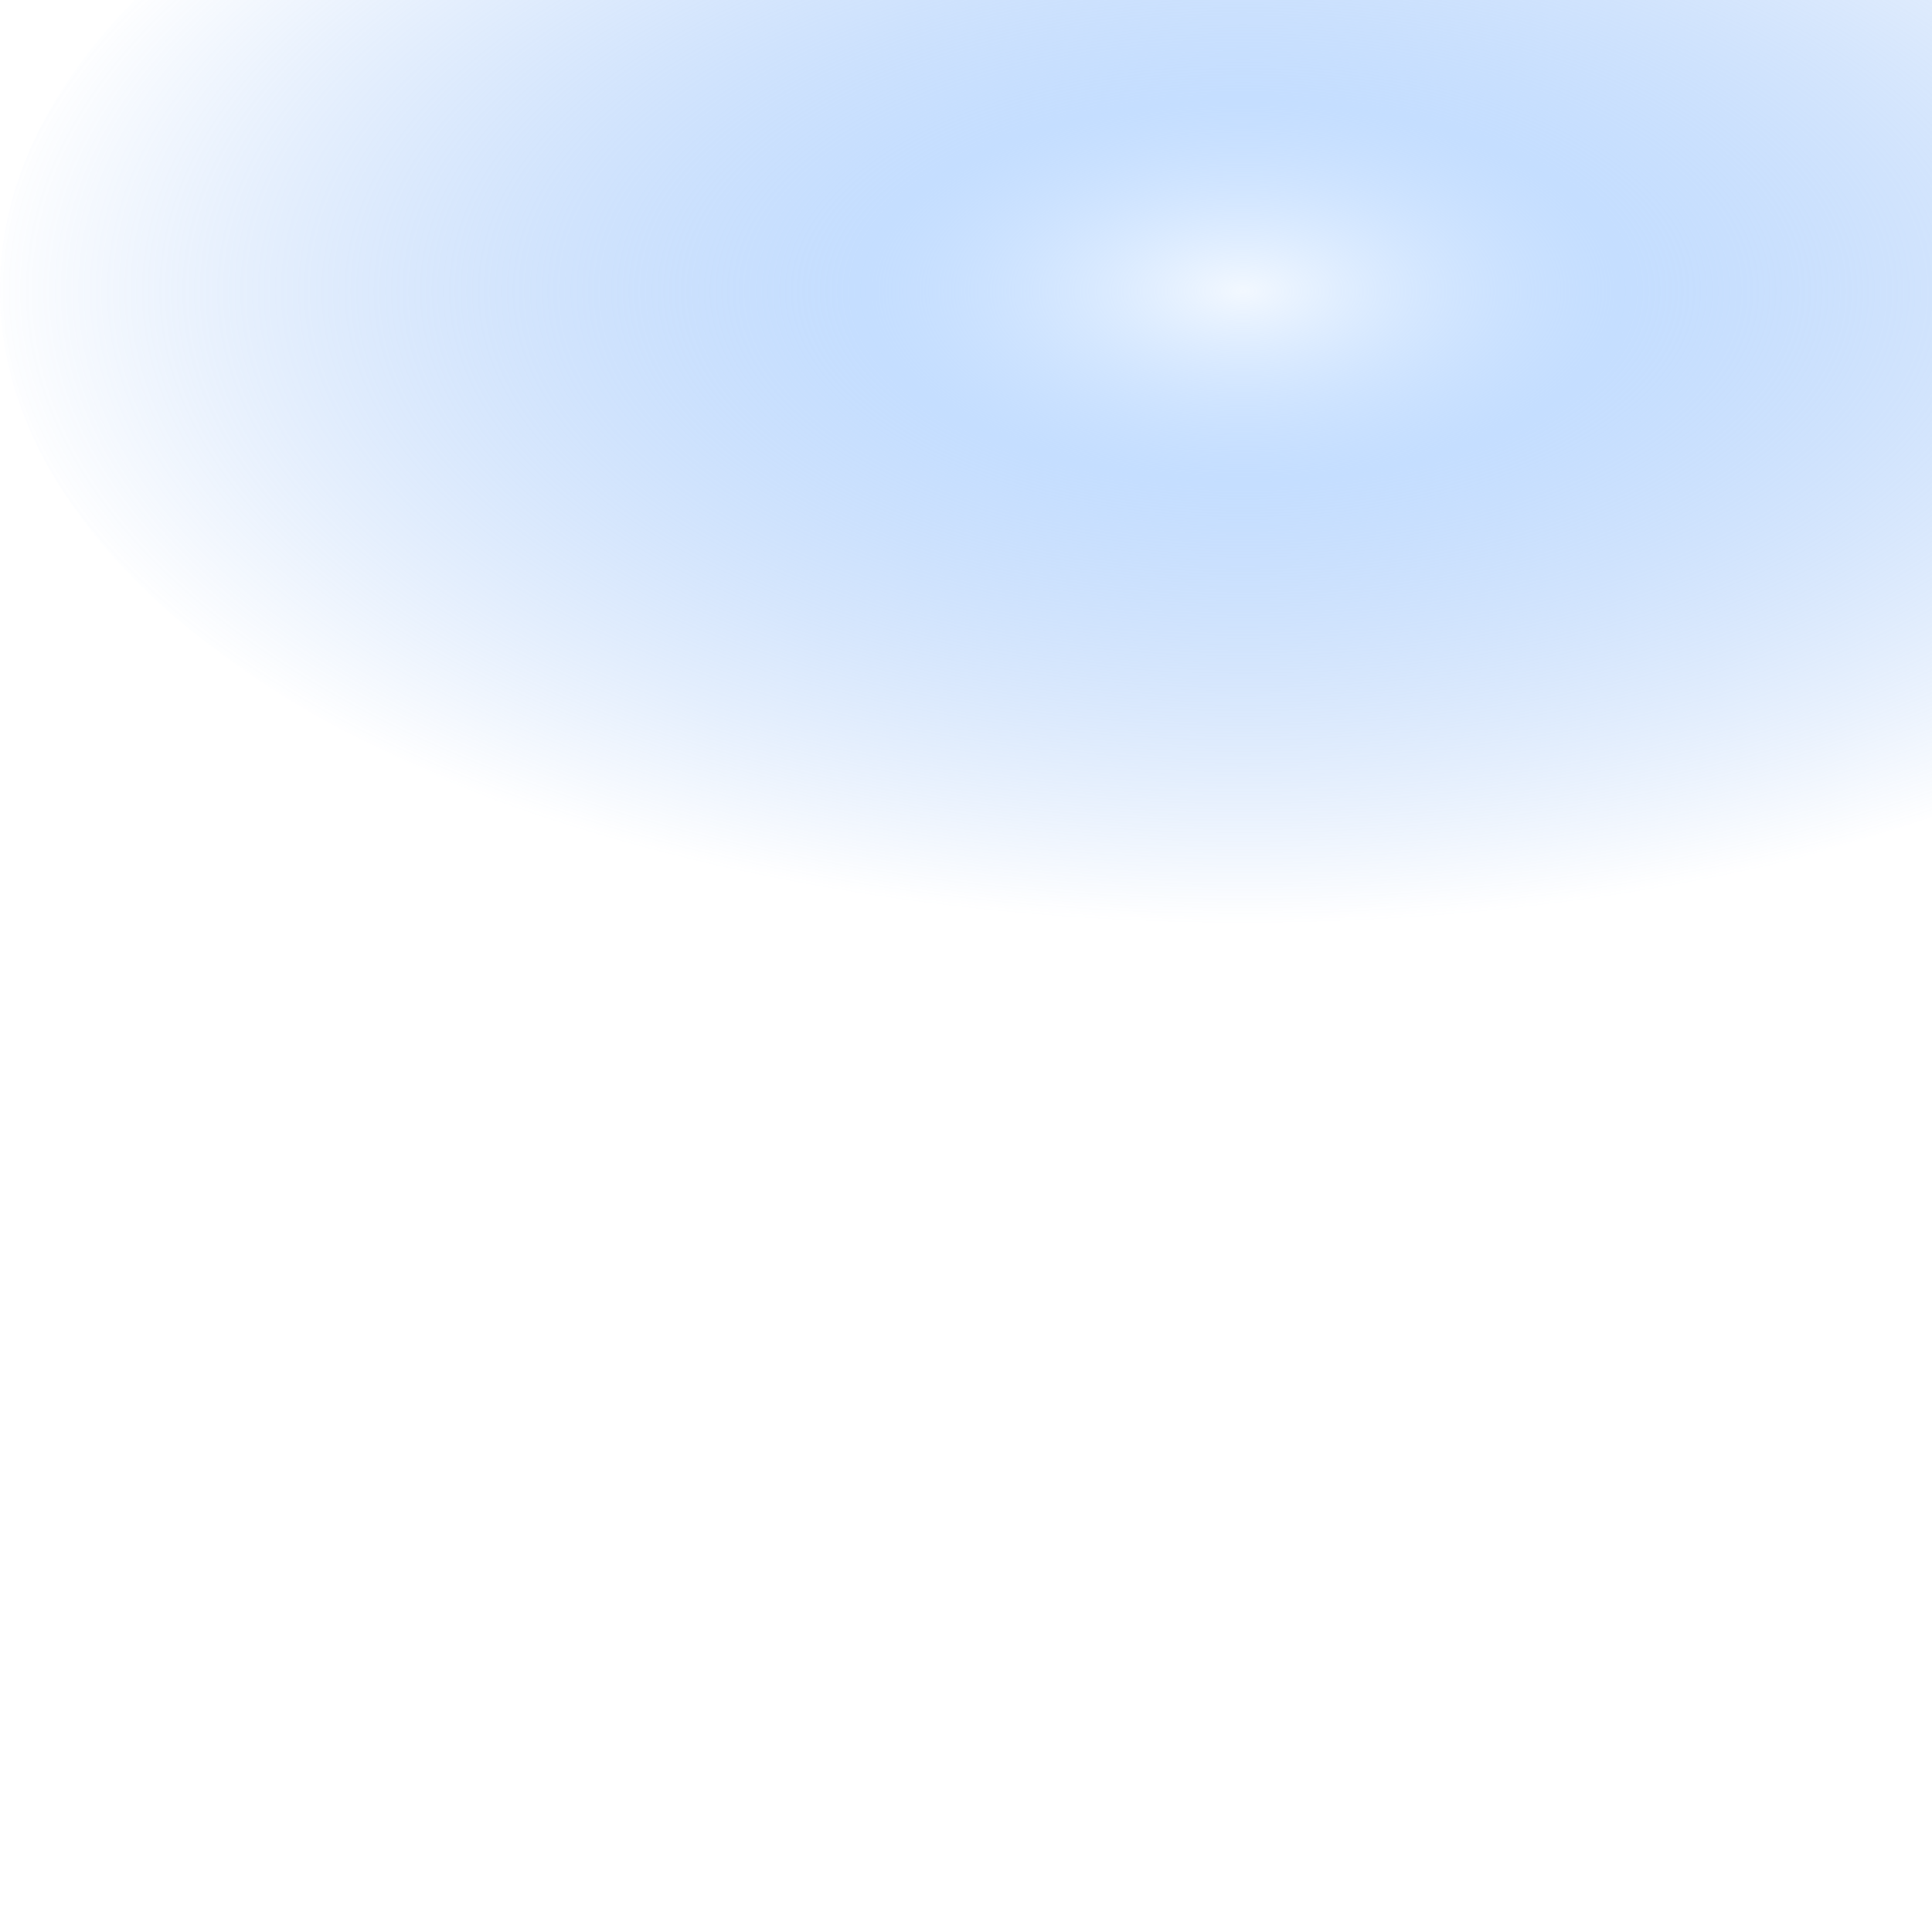
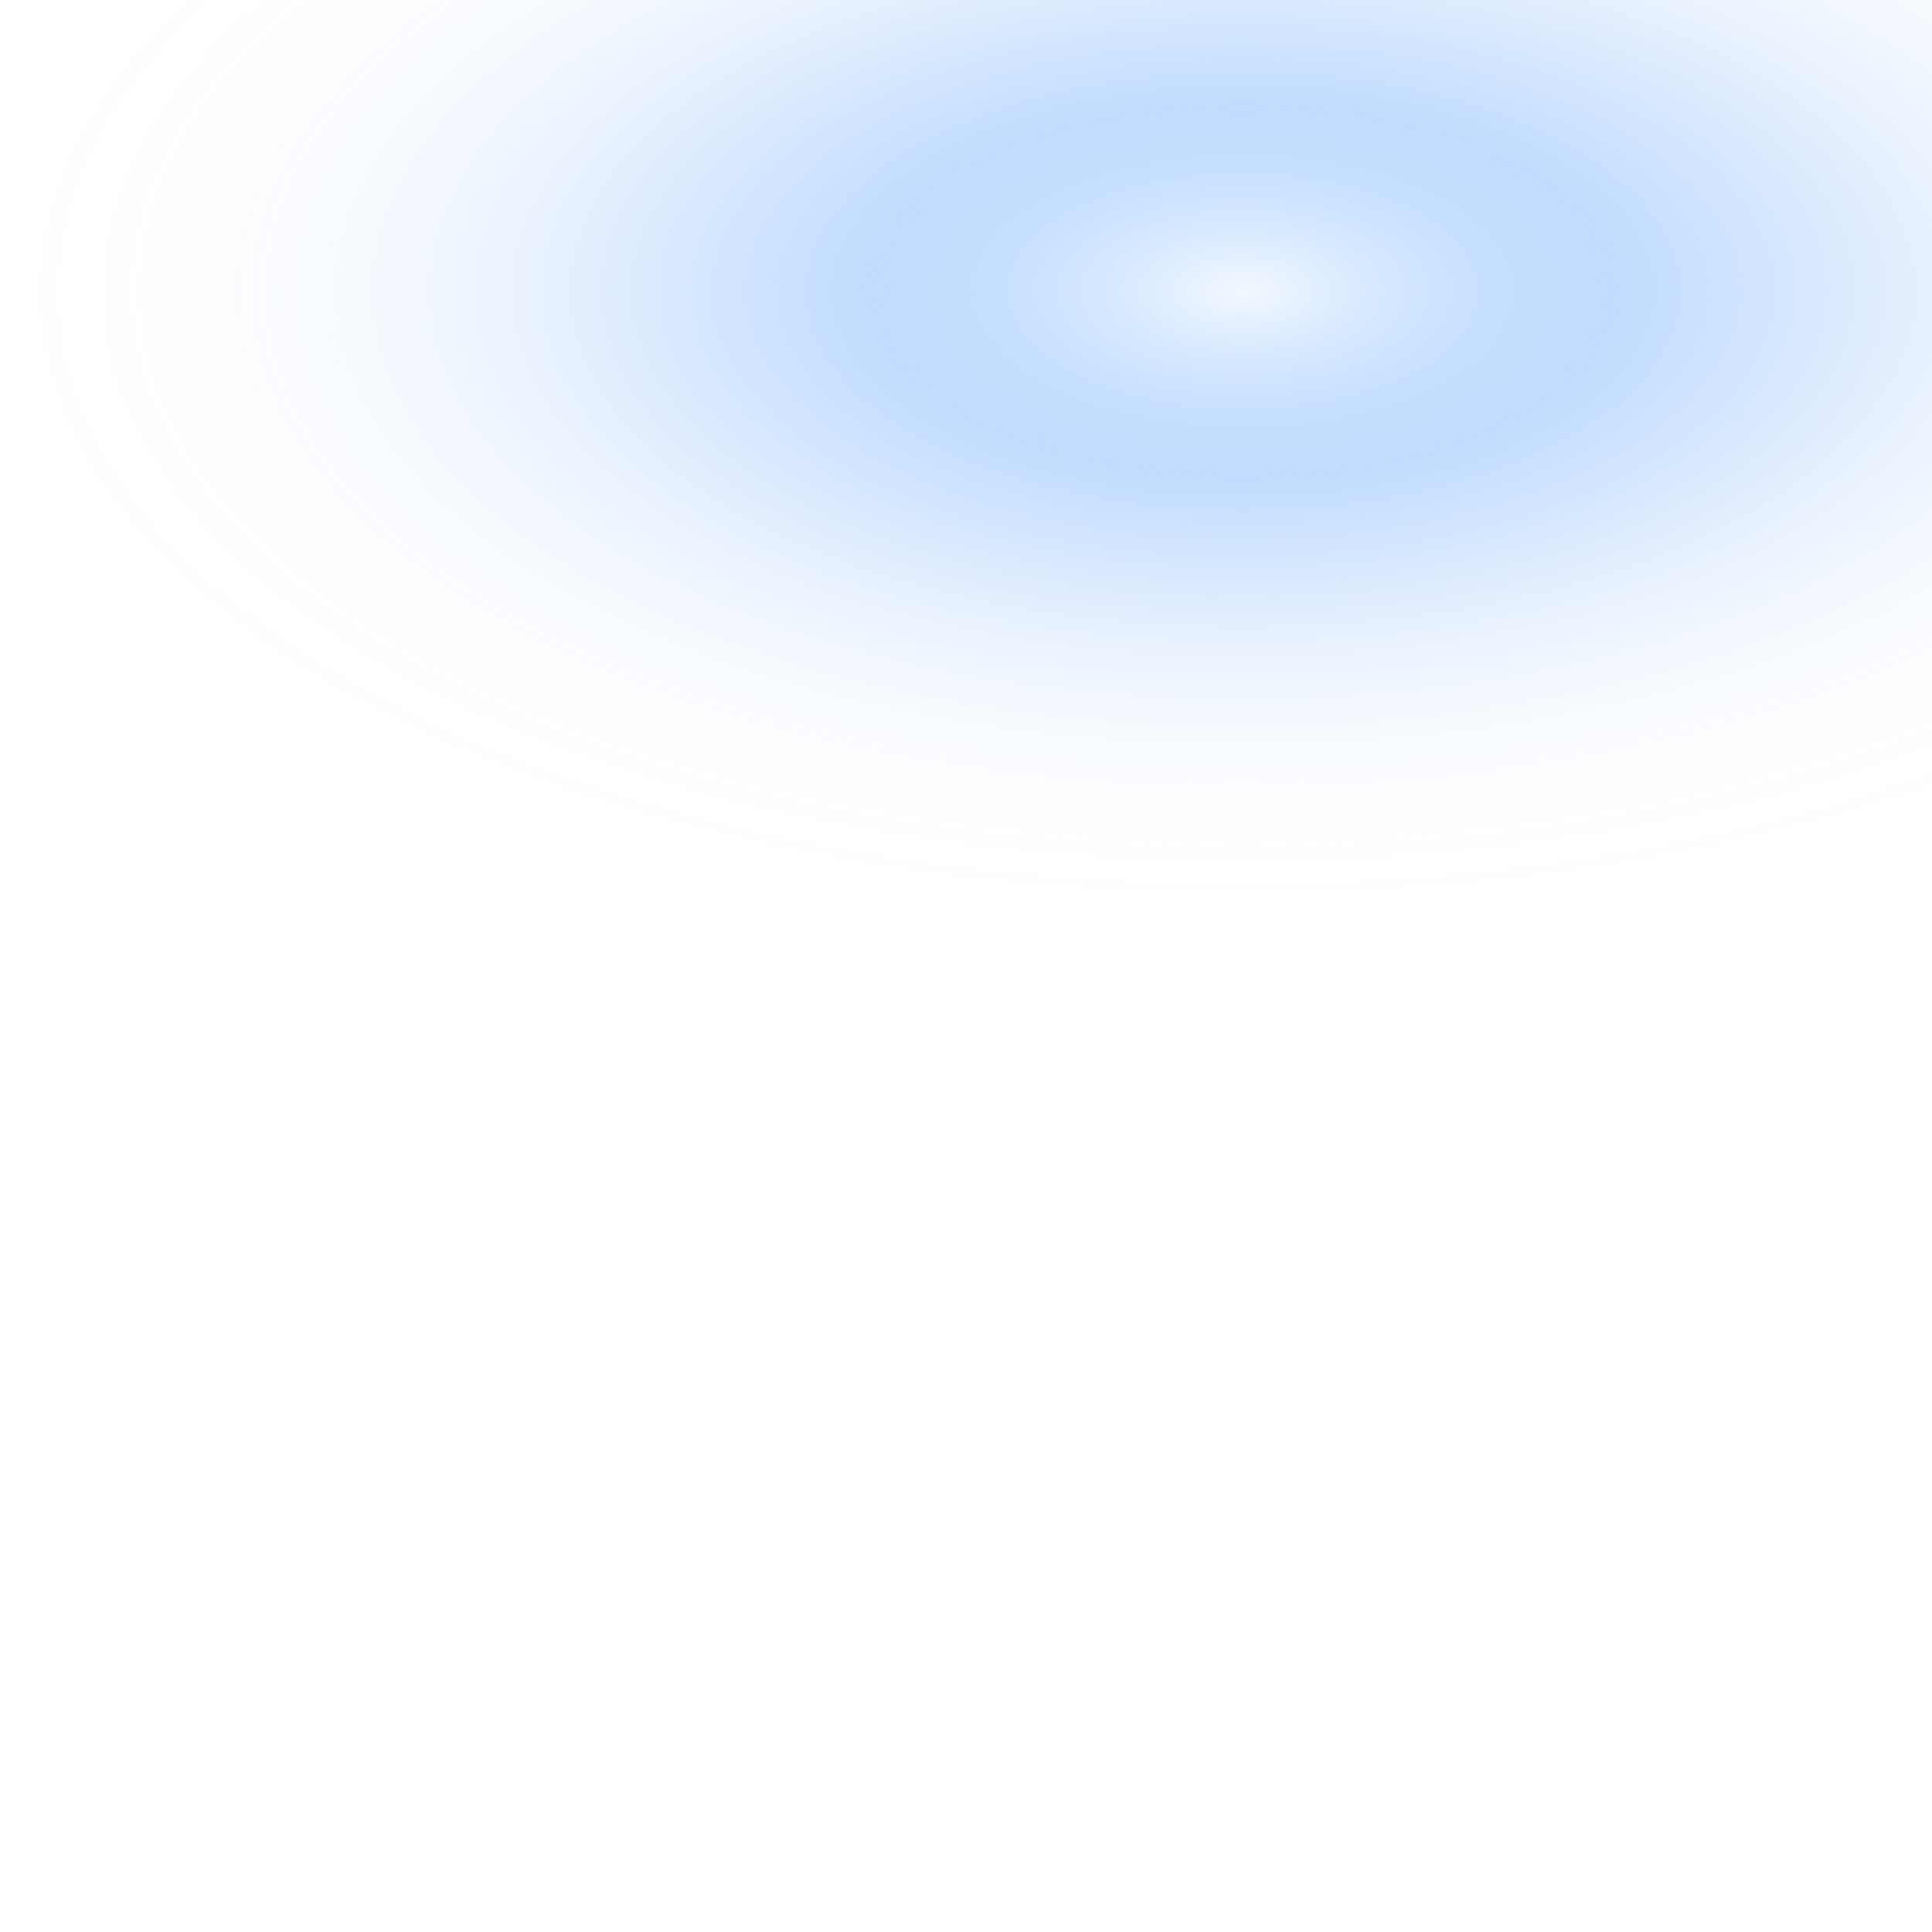
<svg xmlns="http://www.w3.org/2000/svg" viewBox="0 0 1000 1000" preserveAspectRatio="xMidYMid slice">
  <defs>
    <radialGradient id="flash">
-       <stop offset="0" stop-color="#f2f8ff" stop-opacity="1" />
-       <stop offset=".3" stop-color="#9ec8ff" stop-opacity=".6" />
-       <stop offset="1" stop-color="#5f9bf0" stop-opacity="0" />
+       <stop offset="0" stop-color="#f2f8ff" stop-opacity="1.000" />
+       <stop offset="0.05" stop-color="#e4f0ff" stop-opacity="0.988" />
+       <stop offset="0.1" stop-color="#d6e8ff" stop-opacity="0.951" />
+       <stop offset="0.15" stop-color="#c8e0ff" stop-opacity="0.893" />
+       <stop offset="0.2" stop-color="#bad8ff" stop-opacity="0.818" />
+       <stop offset="0.25" stop-color="#acd0ff" stop-opacity="0.729" />
+       <stop offset="0.3" stop-color="#9ec8ff" stop-opacity="0.633" />
+       <stop offset="0.35" stop-color="#9ac5fe" stop-opacity="0.534" />
+       <stop offset="0.4" stop-color="#95c2fd" stop-opacity="0.438" />
+       <stop offset="0.45" stop-color="#90befc" stop-opacity="0.349" />
+       <stop offset="0.5" stop-color="#8cbbfb" stop-opacity="0.269" />
+       <stop offset="0.55" stop-color="#88b8fa" stop-opacity="0.201" />
+       <stop offset="0.6" stop-color="#83b5f9" stop-opacity="0.144" />
+       <stop offset="0.65" stop-color="#7eb2f8" stop-opacity="0.100" />
+       <stop offset="0.7" stop-color="#7aaef6" stop-opacity="0.066" />
+       <stop offset="0.75" stop-color="#76abf5" stop-opacity="0.041" />
+       <stop offset="0.8" stop-color="#71a8f4" stop-opacity="0.024" />
+       <stop offset="0.85" stop-color="#6ca5f3" stop-opacity="0.013" />
+       <stop offset="0.9" stop-color="#68a1f2" stop-opacity="0.006" />
+       <stop offset="0.95" stop-color="#649ef1" stop-opacity="0.002" />
+       <stop offset="1" stop-color="#5f9bf0" stop-opacity="0.000" />
    </radialGradient>
  </defs>
  <ellipse cx="640" cy="150" rx="640" ry="330" fill="url(#flash)" />
</svg>
